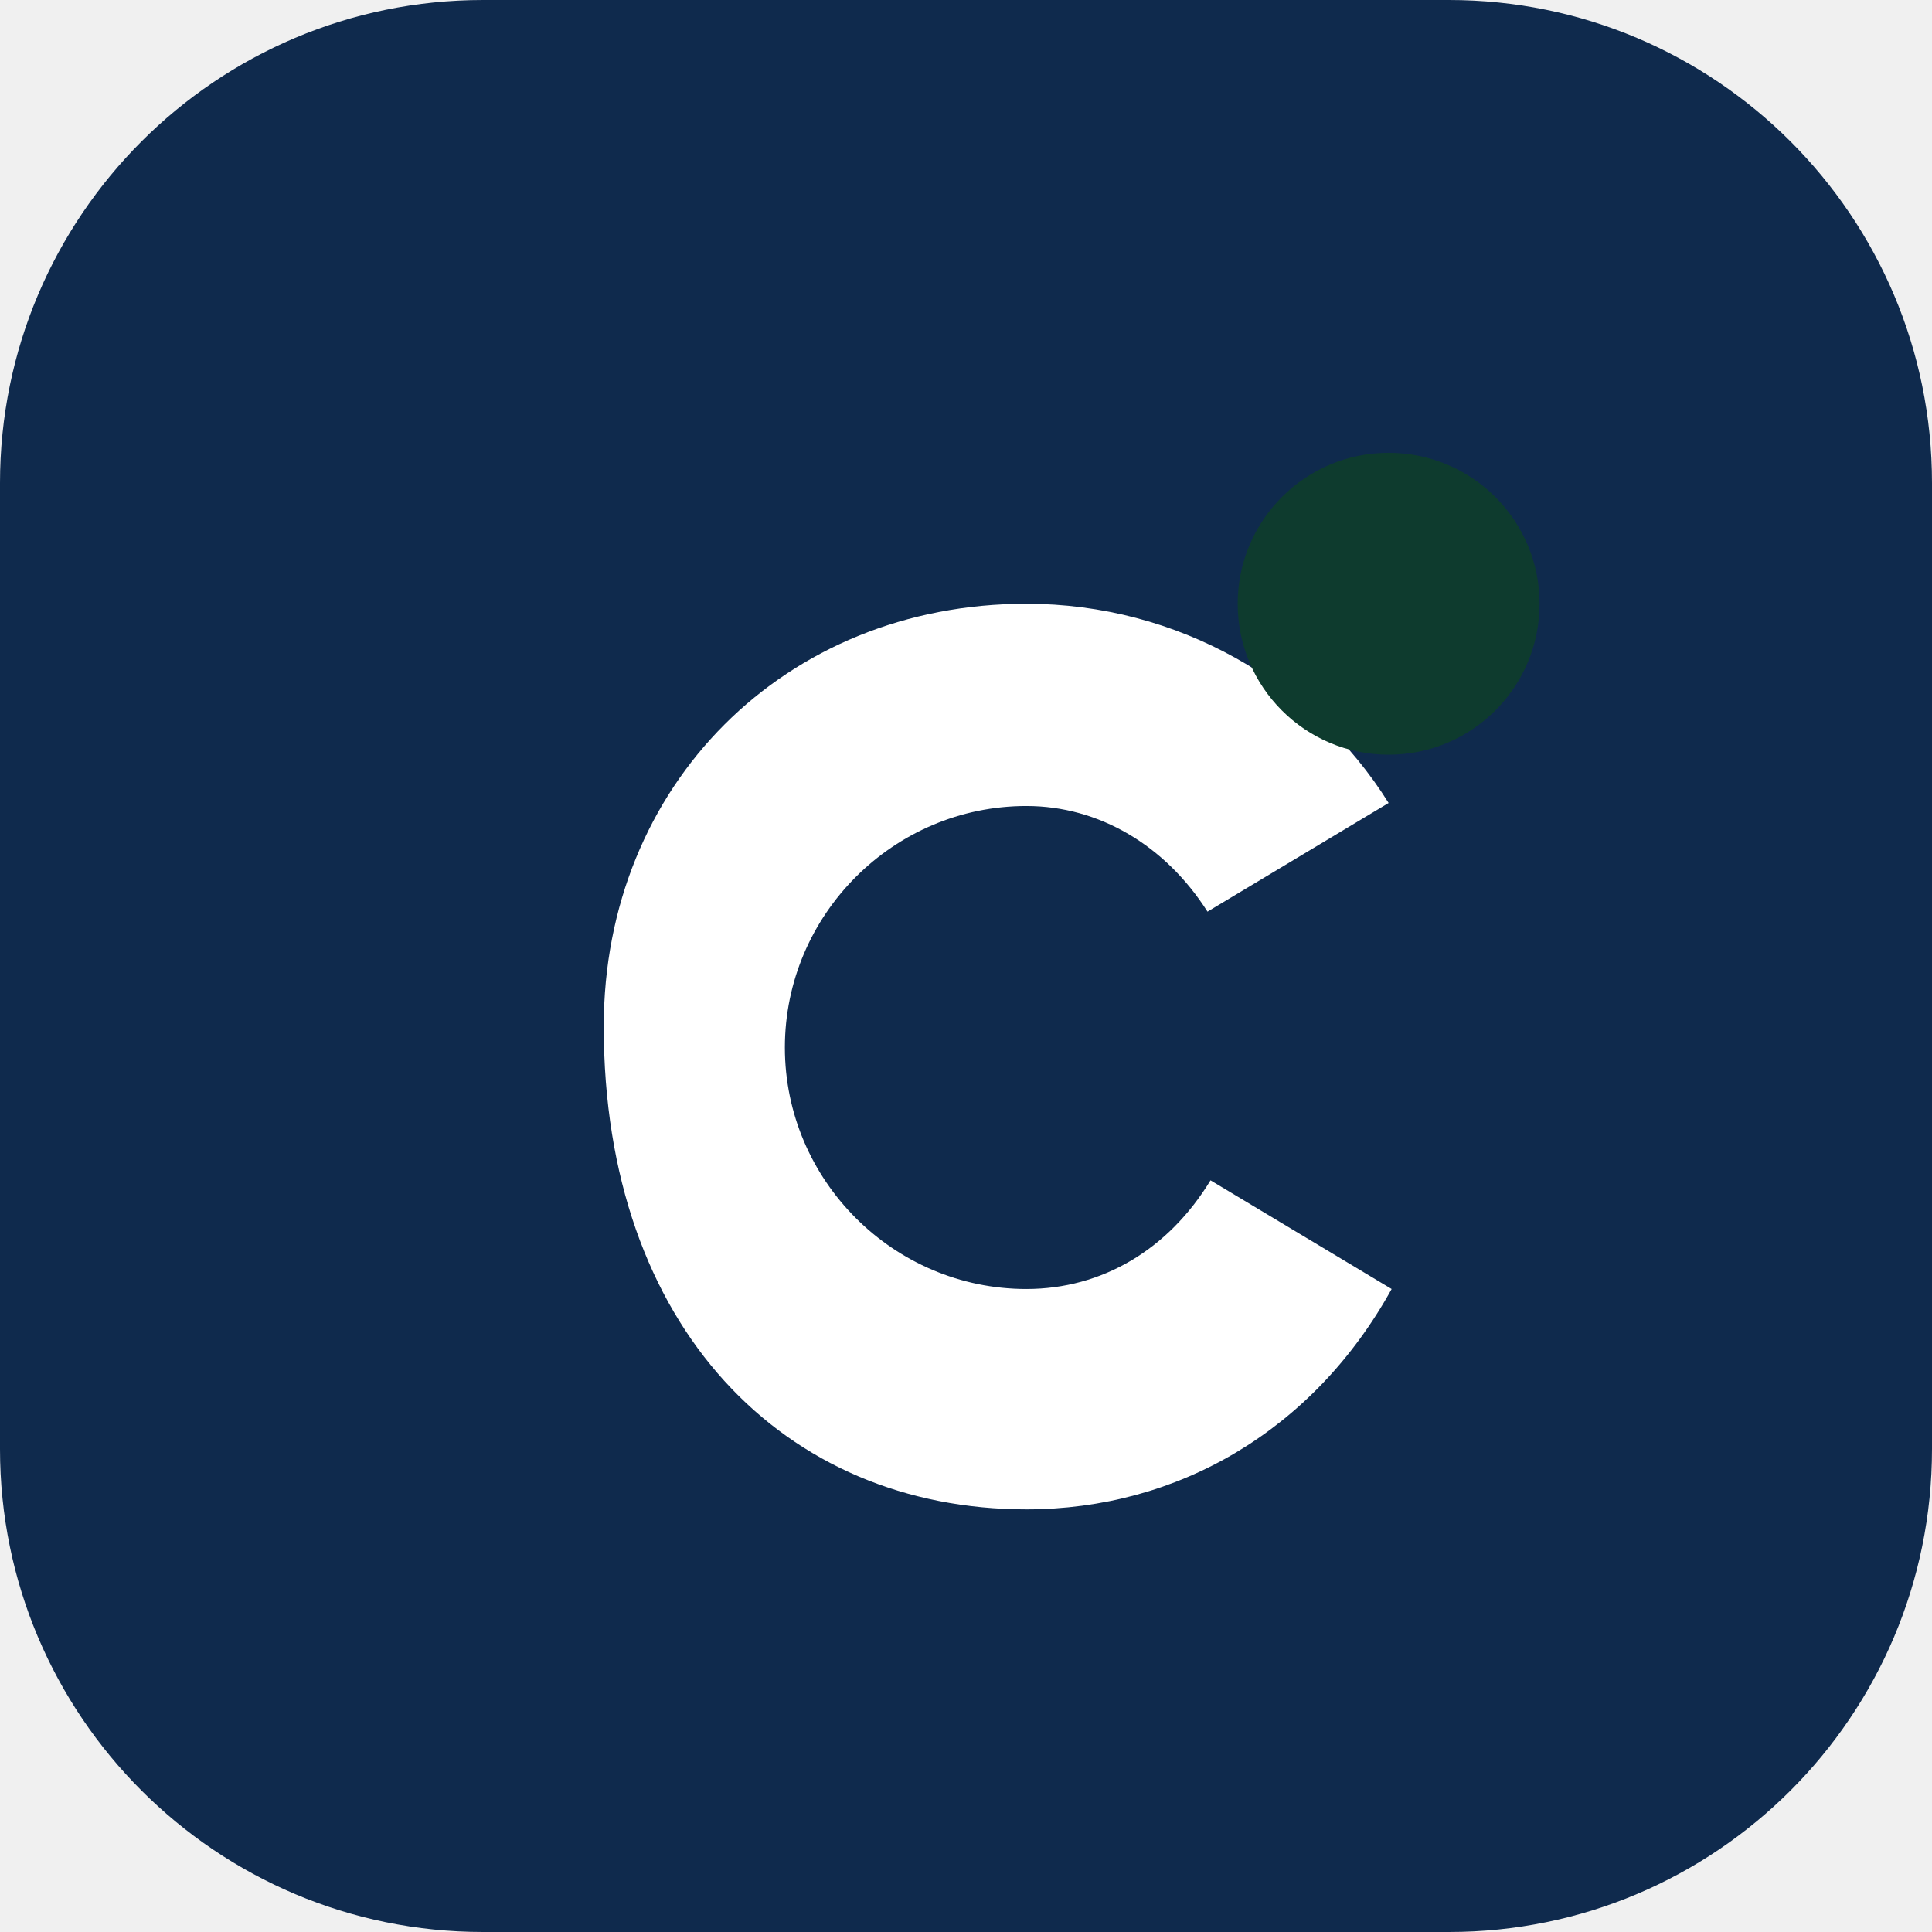
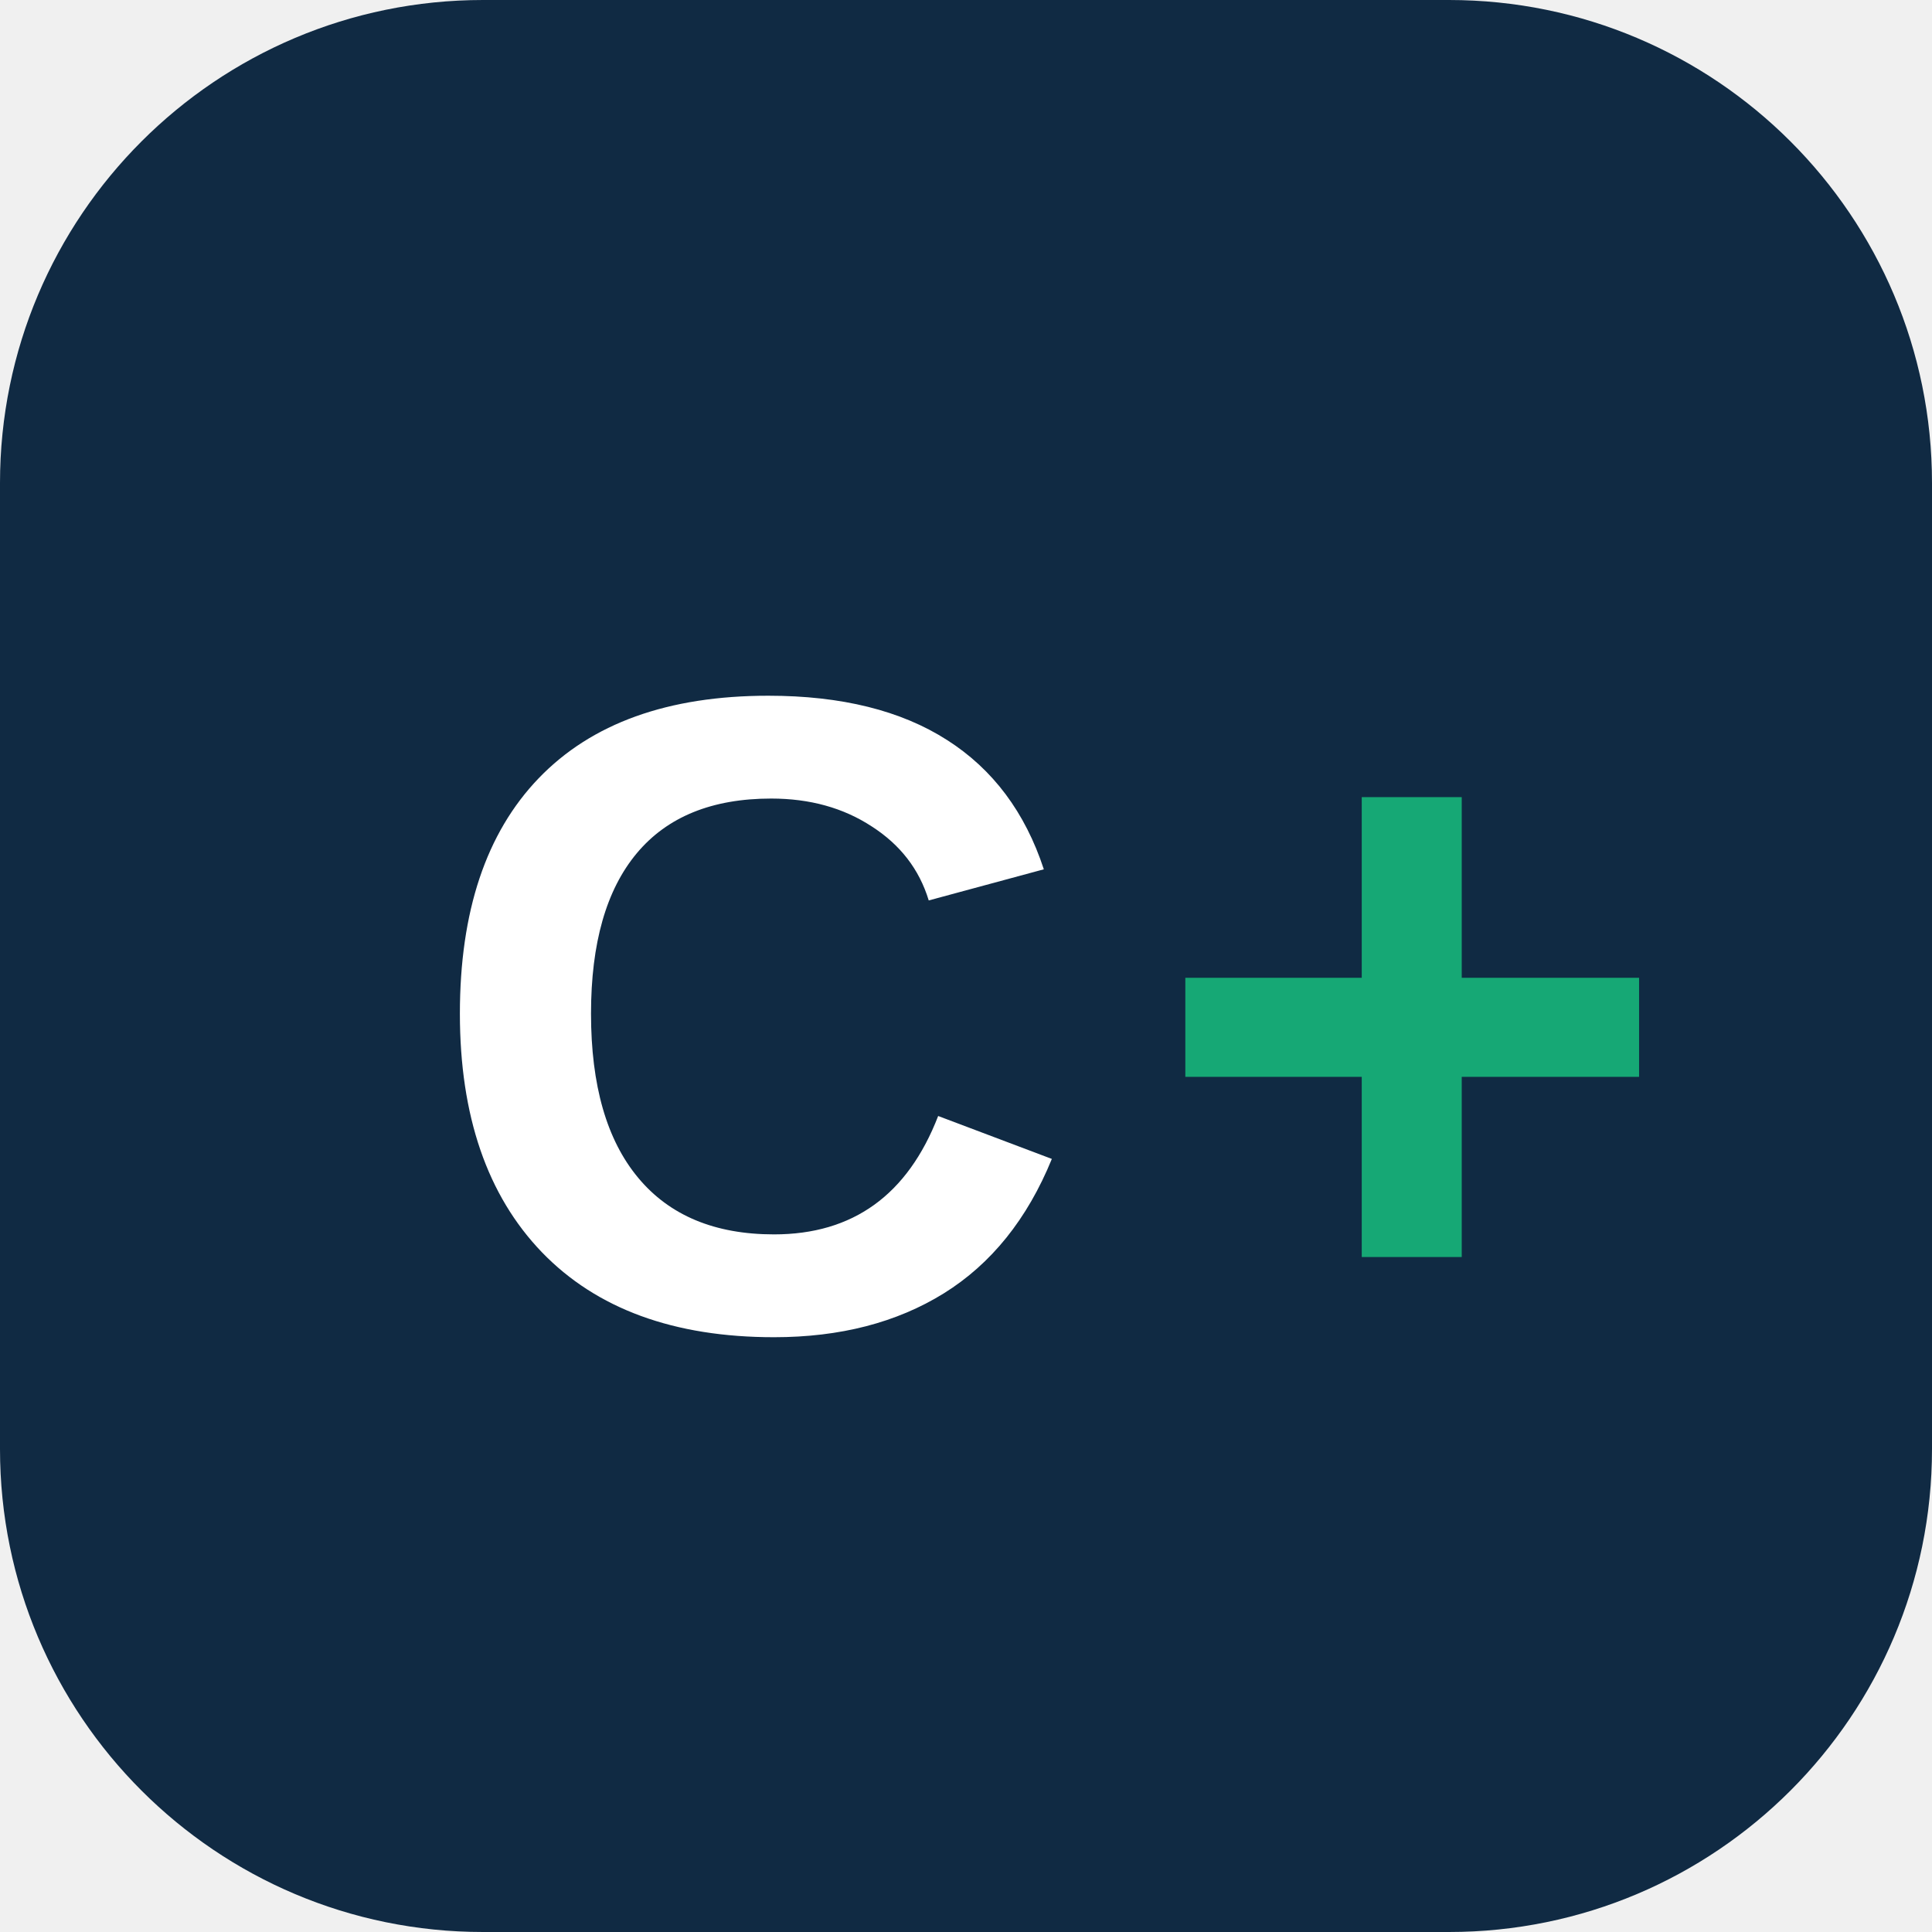
<svg xmlns="http://www.w3.org/2000/svg" viewBox="0 0 64 64" fill="none">
-   <rect width="64" height="64" rx="16" fill="#0F2A4D" />
-   <path d="M20 34c0-8 6-14 14-14 5 0 9.5 2.6 12 6.6l-6 3.6c-1.4-2.2-3.6-3.5-6-3.5-4.4 0-8 3.6-8 8s3.6 8 8 8c2.5 0 4.7-1.3 6.1-3.6l6 3.6C43.5 47.4 39 50 34 50c-8 0-14-6-14-16z" fill="#FFFFFF" />
-   <circle cx="46" cy="20" r="5" fill="#0E3B2E" />
+   <rect width="64" height="64" rx="16" fill="#102A43" />
+   <text x="14" y="44" font-family="Arial, Helvetica, sans-serif" font-weight="700" font-size="30" fill="#FFFFFF">C</text>
+   <text x="38" y="44" font-family="Arial, Helvetica, sans-serif" font-weight="700" font-size="30" fill="#16A875">+</text>
</svg>
